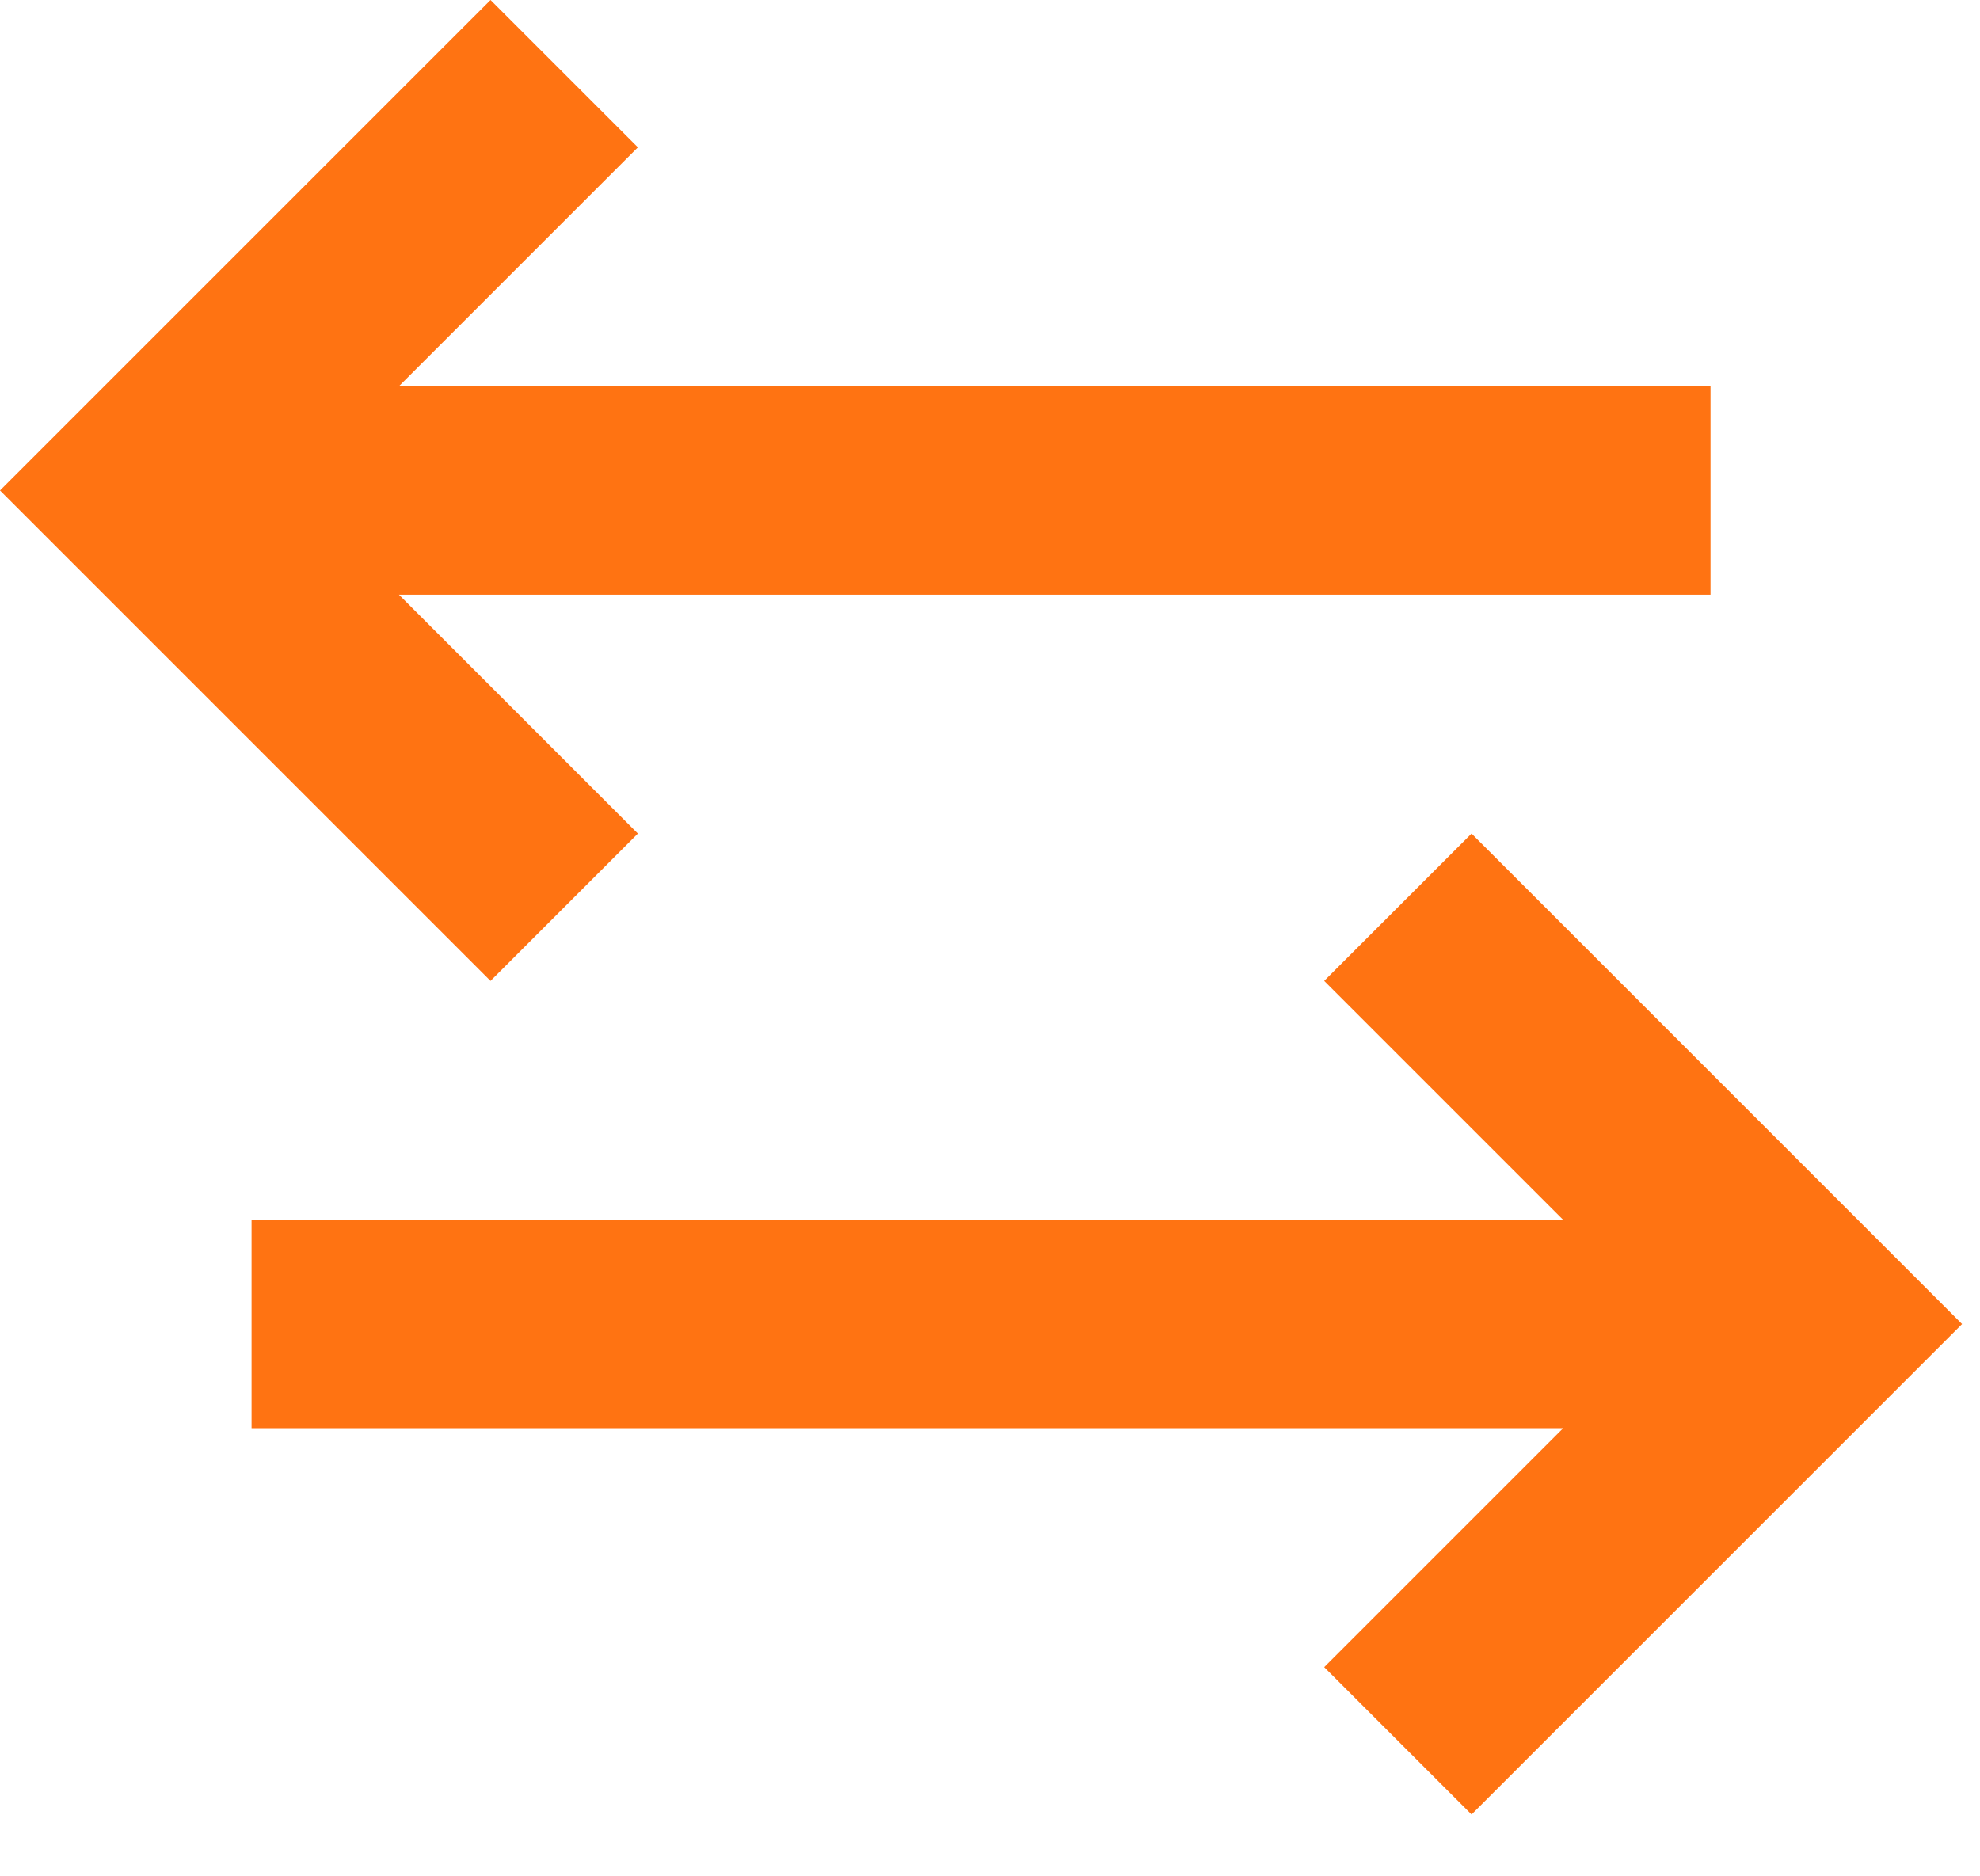
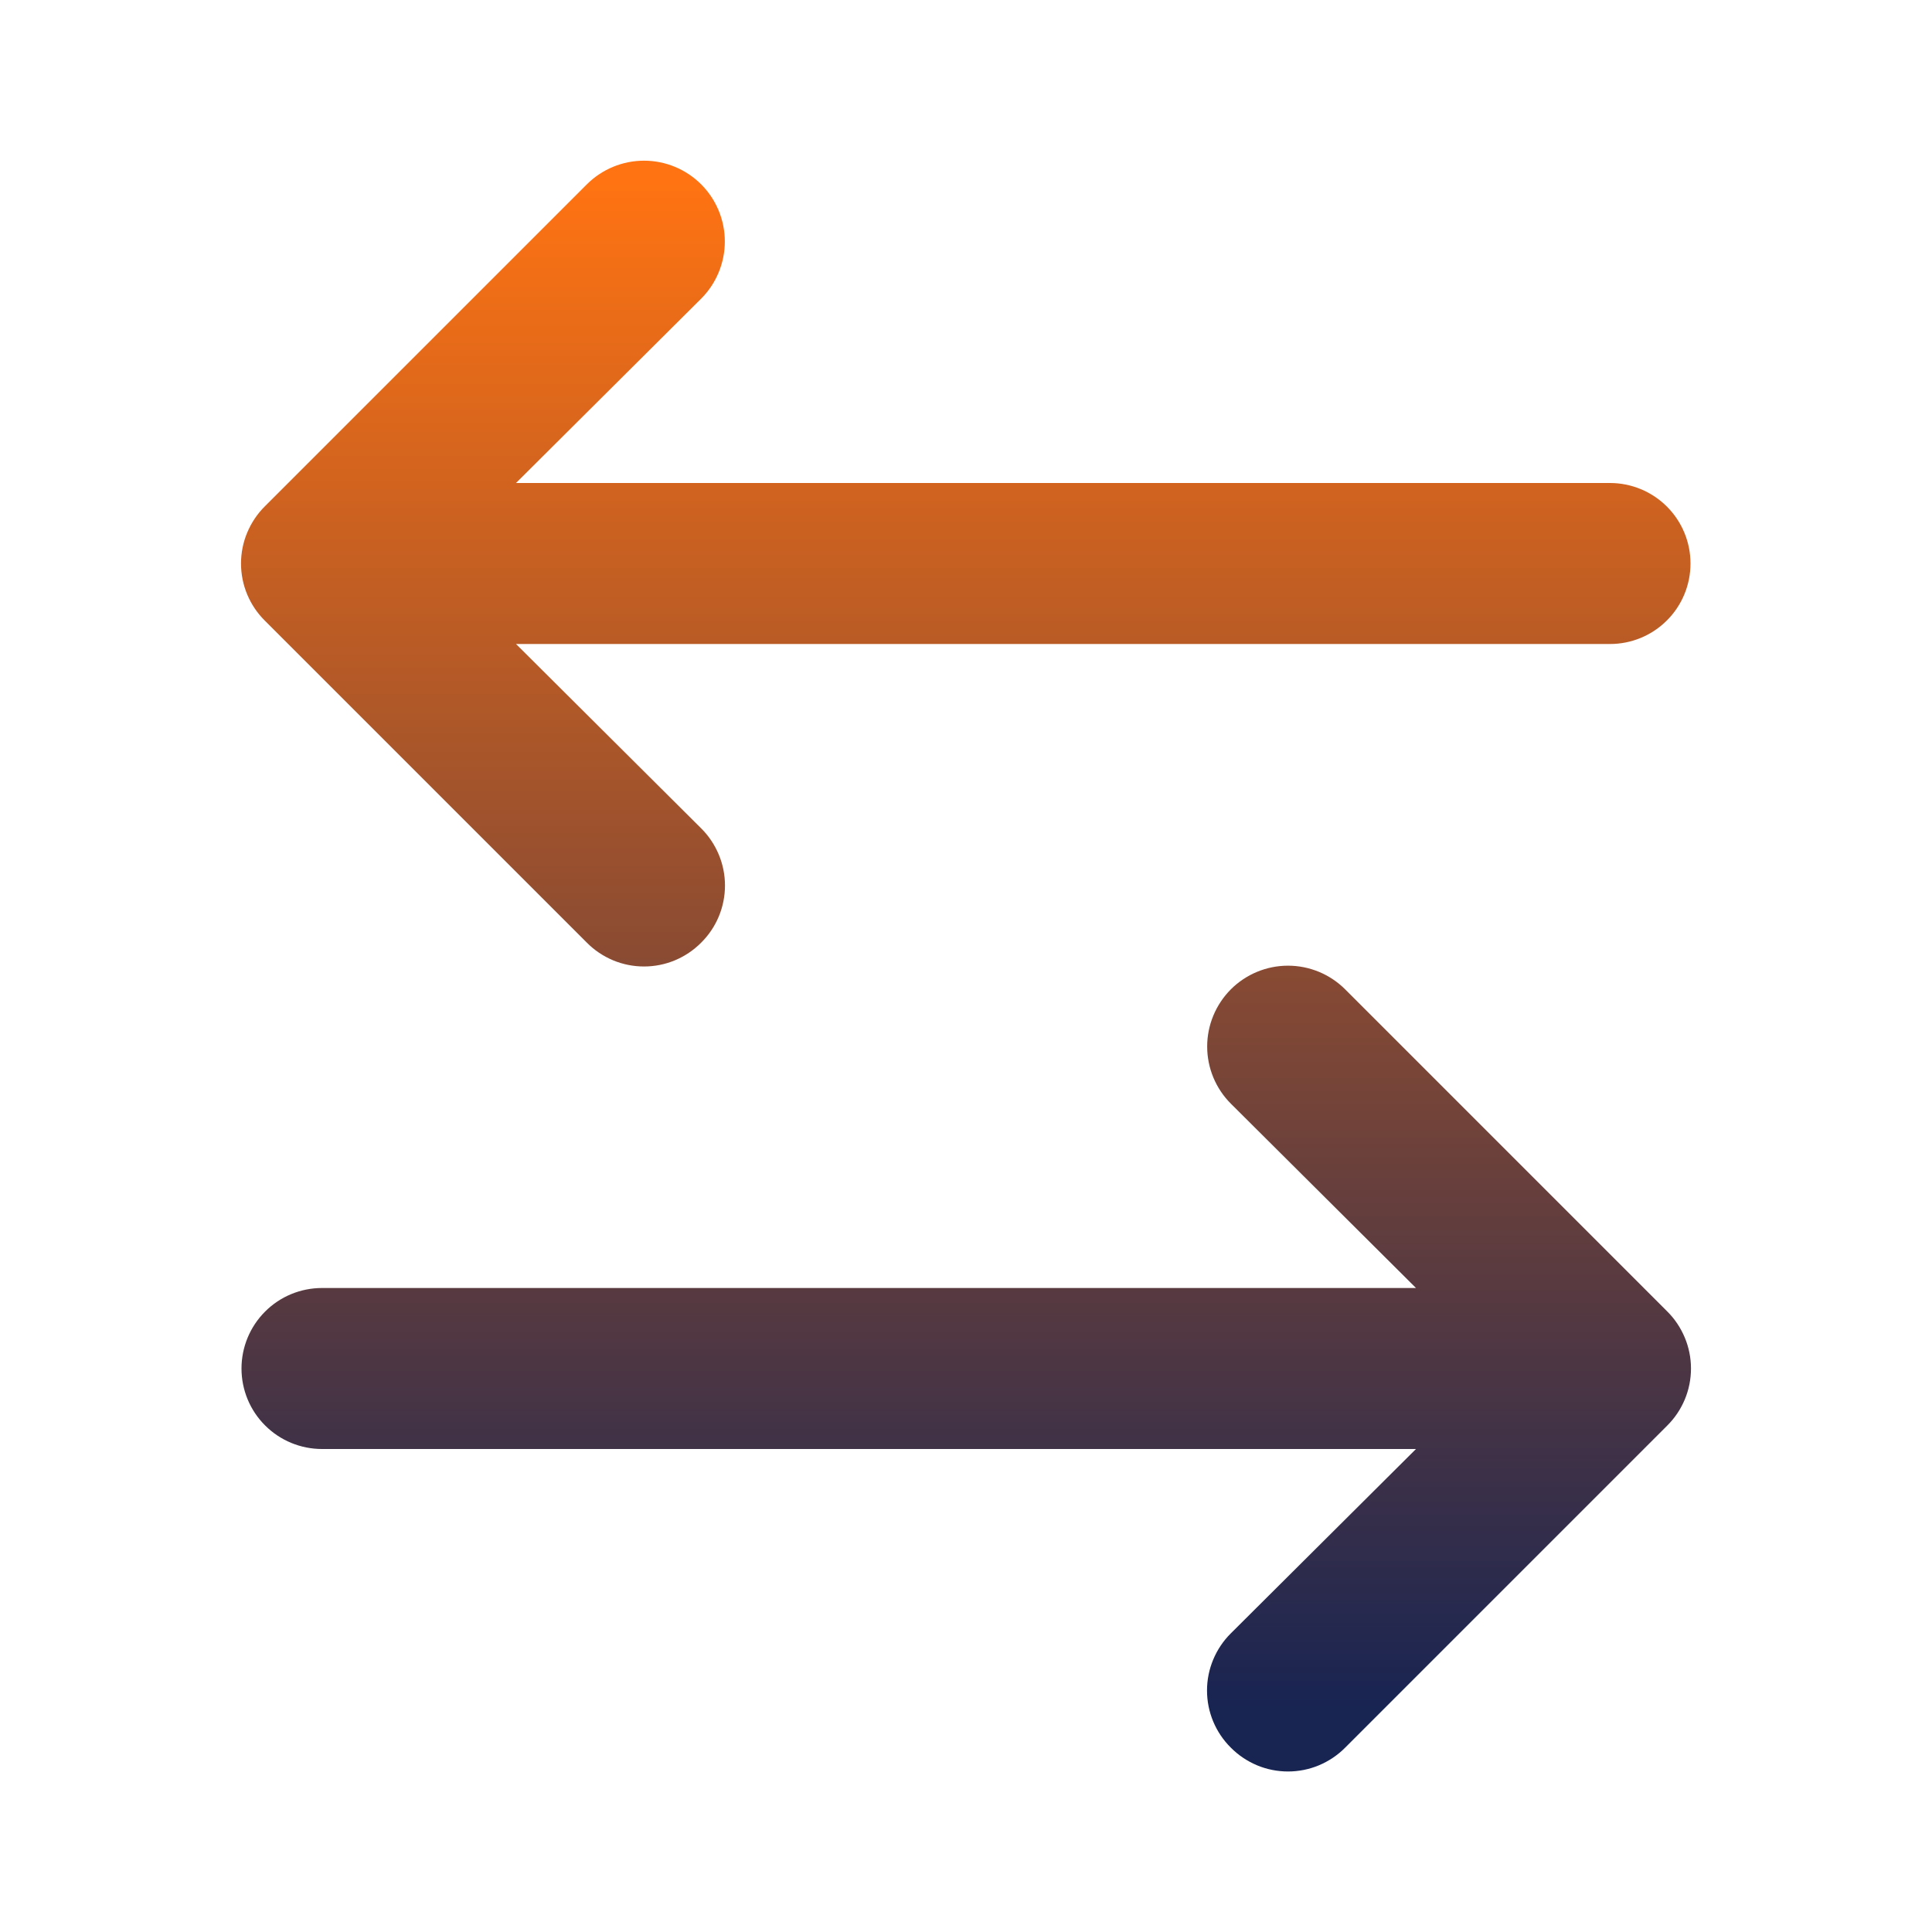
- <svg xmlns="http://www.w3.org/2000/svg" width="19" height="18" viewBox="0 0 19 18" fill="none">
-   <path d="M4.707 0L0 4.707L4.707 9.414L6.121 8L3.828 5.707L16.414 5.707V3.707L3.828 3.707L6.121 1.414L4.707 0ZM18.828 12.707L14.121 8L12.707 9.414L15 11.707H2.414V13.707H15L12.707 16L14.121 17.414L18.828 12.707Z" fill="#FF7312" />
+ <svg xmlns="http://www.w3.org/2000/svg" width="24" height="24" viewBox="0 0 24 24" fill="none">
+   <path d="M7.29 11.71C7.383 11.804 7.494 11.878 7.615 11.929C7.737 11.98 7.868 12.006 8 12.006C8.132 12.006 8.263 11.98 8.385 11.929C8.506 11.878 8.617 11.804 8.71 11.71C8.804 11.617 8.878 11.507 8.929 11.385C8.98 11.263 9.006 11.132 9.006 11C9.006 10.868 8.98 10.738 8.929 10.616C8.878 10.494 8.804 10.383 8.71 10.29L6.41 8H20C20.265 8 20.52 7.895 20.707 7.707C20.895 7.52 21 7.265 21 7C21 6.735 20.895 6.481 20.707 6.293C20.52 6.106 20.265 6 20 6H6.41L8.71 3.71C8.898 3.522 9.004 3.266 9.004 3C9.004 2.734 8.898 2.478 8.71 2.29C8.522 2.102 8.266 1.996 8 1.996C7.734 1.996 7.478 2.102 7.29 2.29L3.29 6.29C3.196 6.383 3.122 6.494 3.071 6.616C3.02 6.737 2.994 6.868 2.994 7C2.994 7.132 3.02 7.263 3.071 7.385C3.122 7.507 3.196 7.617 3.29 7.71L7.29 11.71ZM16.71 12.29C16.522 12.102 16.266 11.996 16 11.996C15.734 11.996 15.478 12.102 15.29 12.29C15.102 12.479 14.996 12.734 14.996 13C14.996 13.267 15.102 13.522 15.29 13.71L17.59 16H4C3.735 16 3.48 16.105 3.293 16.293C3.105 16.481 3 16.735 3 17C3 17.265 3.105 17.52 3.293 17.707C3.48 17.895 3.735 18 4 18H17.59L15.29 20.29C15.196 20.383 15.122 20.494 15.071 20.616C15.02 20.738 14.994 20.868 14.994 21C14.994 21.132 15.02 21.263 15.071 21.385C15.122 21.507 15.196 21.617 15.29 21.71C15.383 21.804 15.494 21.878 15.615 21.929C15.737 21.98 15.868 22.006 16 22.006C16.132 22.006 16.263 21.98 16.385 21.929C16.506 21.878 16.617 21.804 16.71 21.71L20.71 17.71C20.804 17.617 20.878 17.507 20.929 17.385C20.98 17.263 21.006 17.132 21.006 17C21.006 16.868 20.98 16.738 20.929 16.616C20.878 16.494 20.804 16.383 20.71 16.29L16.71 12.29Z" fill="url(#paint0_linear_4897_620)" />
+   <defs>
+     <linearGradient id="paint0_linear_4897_620" x1="12" y1="2.253" x2="12" y2="21.236" gradientUnits="userSpaceOnUse">
+       <stop stop-color="#FF7312" />
+       <stop offset="1" stop-color="#182452" />
+     </linearGradient>
+   </defs>
</svg>
